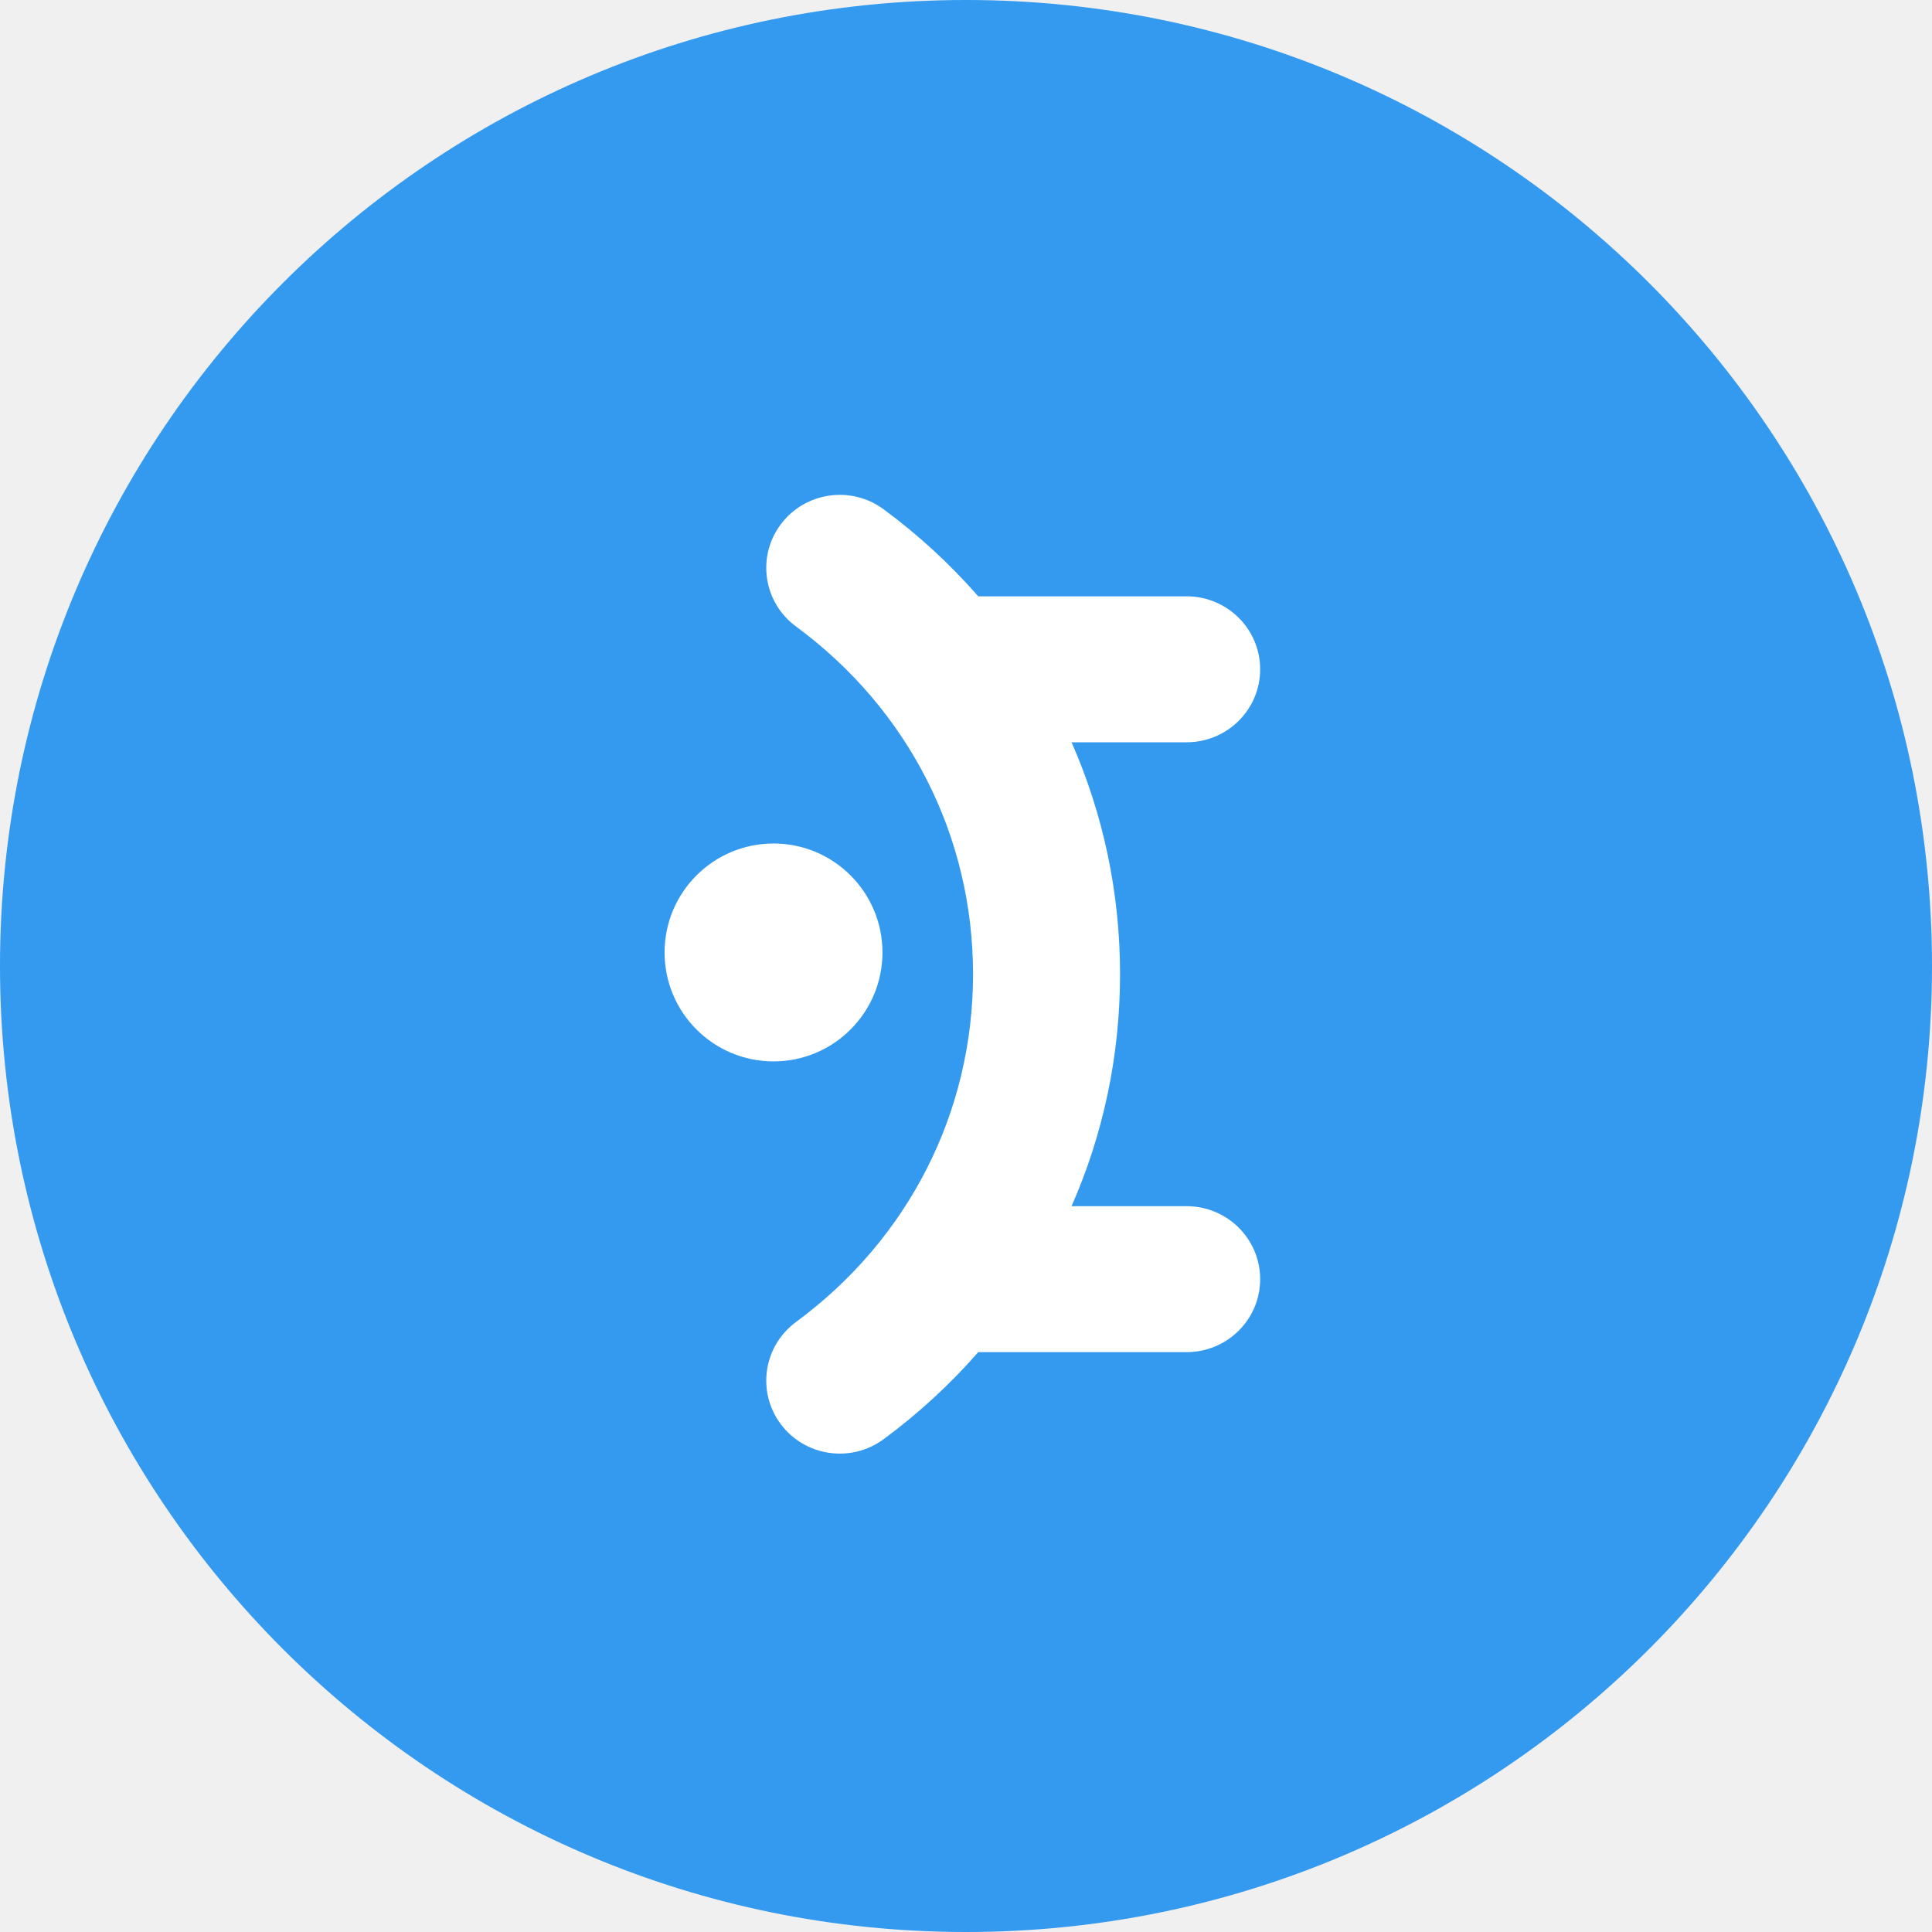
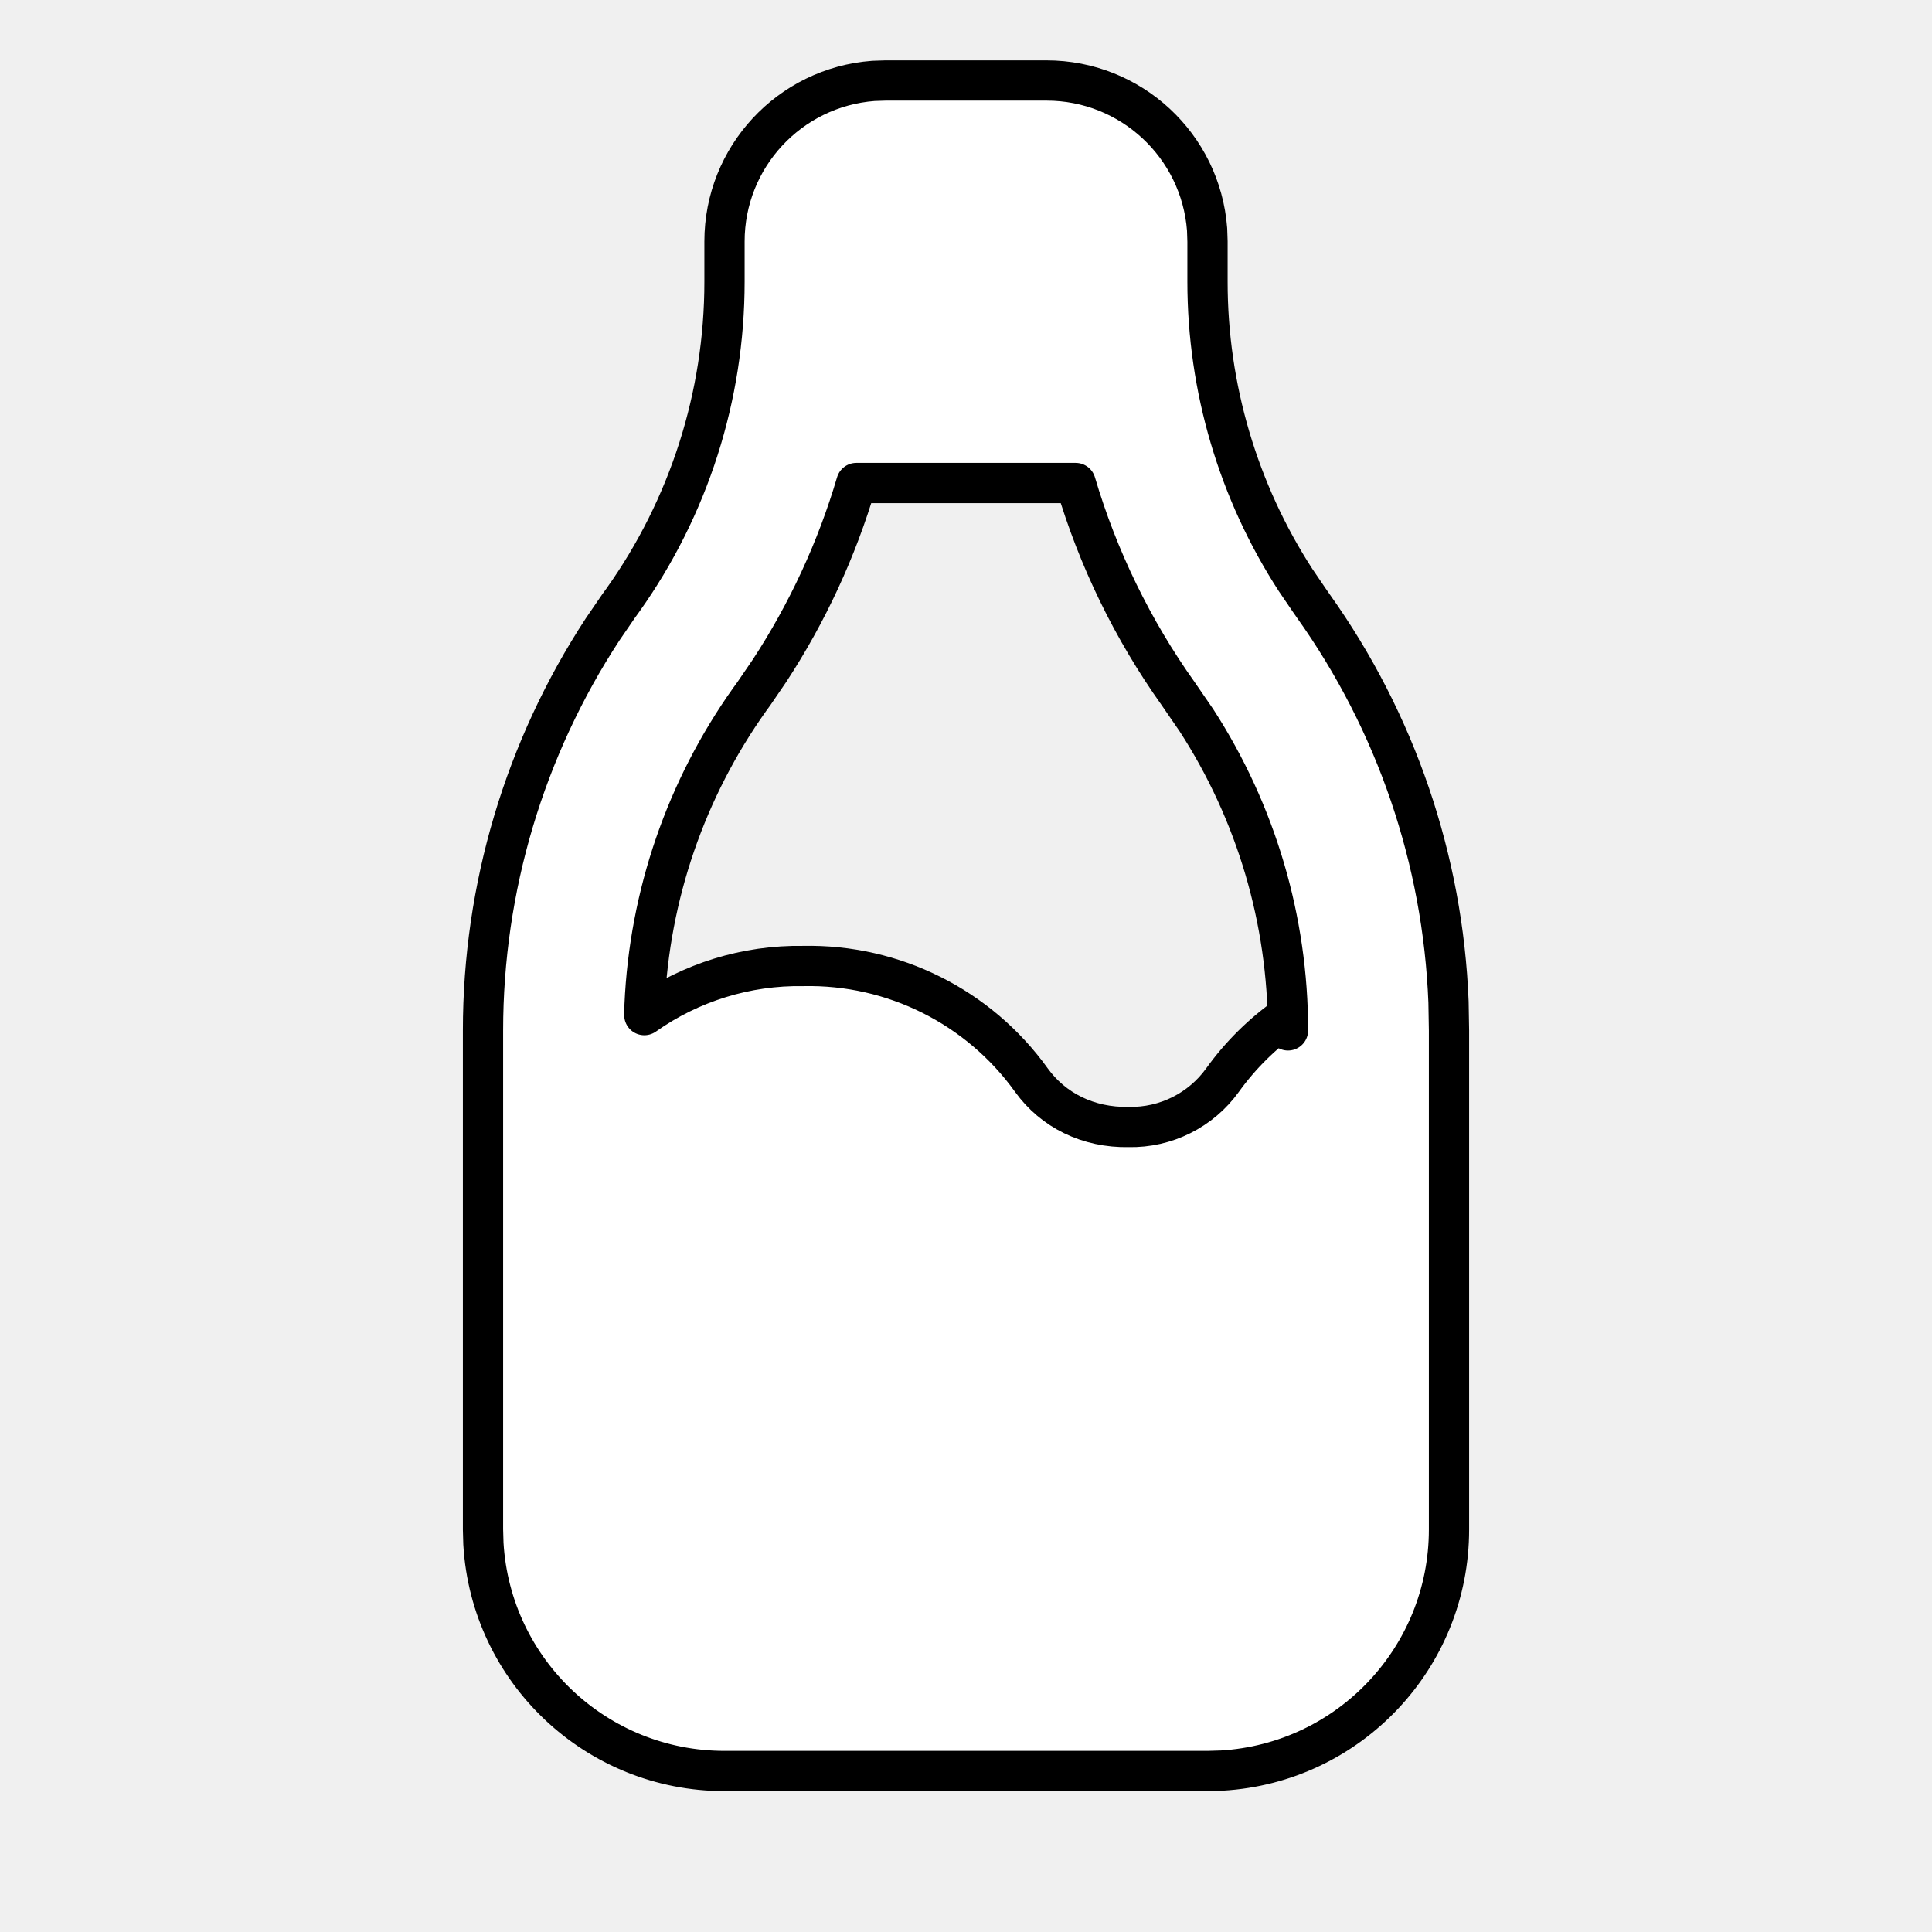
- <svg xmlns="http://www.w3.org/2000/svg" viewBox="0 0 500 500">
-   <g fill="none" fill-rule="evenodd">
-     <rect width="500" height="500" fill="#339AF0" rx="250" />
-     <g fill="#FFF">
-       <path fill-rule="nonzero" d="M202.055 135.706c-6.26 8.373-4.494 20.208 3.944 26.42 29.122 21.45 45.824 54.253 45.824 90.005 0 35.752-16.702 68.559-45.824 90.005-8.436 6.215-10.206 18.043-3.944 26.42 6.26 8.378 18.173 10.13 26.611 3.916a153.835 153.835 0 0024.509-22.54h53.93c10.506 0 19.023-8.455 19.023-18.885 0-10.43-8.517-18.886-19.023-18.886h-29.79c8.196-18.594 12.553-38.923 12.553-60.03s-4.357-41.436-12.552-60.03h29.79c10.505 0 19.022-8.455 19.022-18.885 0-10.43-8.517-18.886-19.023-18.886h-53.93a153.835 153.835 0 00-24.509-22.54c-8.438-6.215-20.351-4.46-26.61 3.916z" />
-       <path d="M171.992 246.492c0-15.572 12.624-28.195 28.196-28.195 15.572 0 28.195 12.623 28.195 28.195 0 15.572-12.623 28.196-28.195 28.196-15.572 0-28.196-12.624-28.196-28.196z" />
-     </g>
-   </g>
+ <svg xmlns="http://www.w3.org/2000/svg" class="icon icon-tabler icon-tabler-bottle-filled" viewBox="0 0 24 24" stroke-width="1.5" stroke="white" fill="none" stroke-linecap="round" stroke-linejoin="round">
+   <path stroke="none" d="M0 0h24v24H0z" fill="none" />
+   <path d="M13 1a2 2 0 0 1 1.995 1.85l.005 .15v.5c0 1.317 .381 2.604 1.094 3.705l.17 .25l.05 .072a9.093 9.093 0 0 1 1.68 4.92l.006 .354v6.199a3 3 0 0 1 -2.824 2.995l-.176 .005h-6a3 3 0 0 1 -2.995 -2.824l-.005 -.176v-6.2a9.1 9.1 0 0 1 1.486 -4.982l.2 -.292l.05 -.069a6.823 6.823 0 0 0 1.264 -3.957v-.5a2 2 0 0 1 1.85 -1.995l.15 -.005h2zm.362 5h-2.724a8.827 8.827 0 0 1 -1.08 2.334l-.194 .284l-.05 .069a7.091 7.091 0 0 0 -1.307 3.798l-.003 .125a3.33 3.33 0 0 1 1.975 -.61a3.4 3.4 0 0 1 2.833 1.417c.27 .375 .706 .593 1.209 .583a1.4 1.4 0 0 0 1.166 -.583a3.4 3.4 0 0 1 .81 -.8l.003 .183c0 -1.37 -.396 -2.707 -1.137 -3.852l-.228 -.332a8.827 8.827 0 0 1 -1.273 -2.616z" stroke-width="0.5" stroke="black" fill="white" />
</svg>
